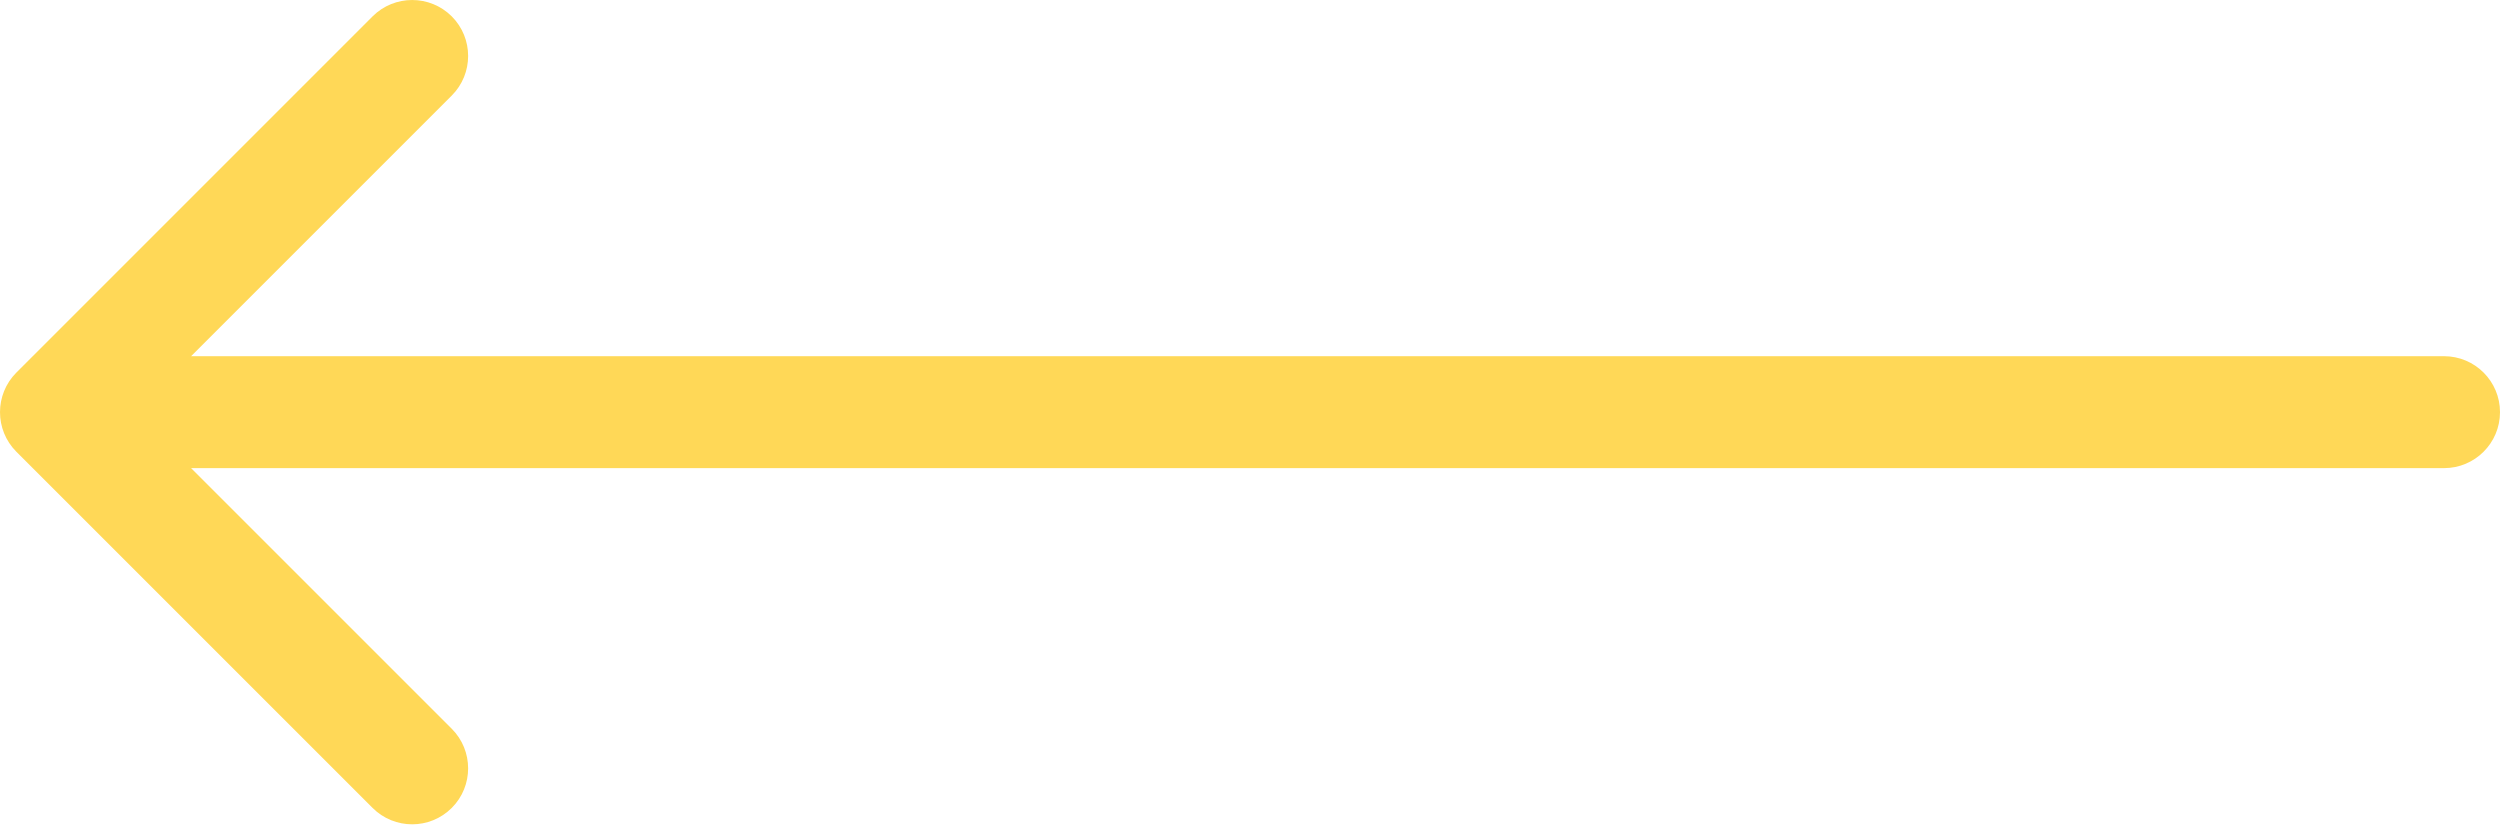
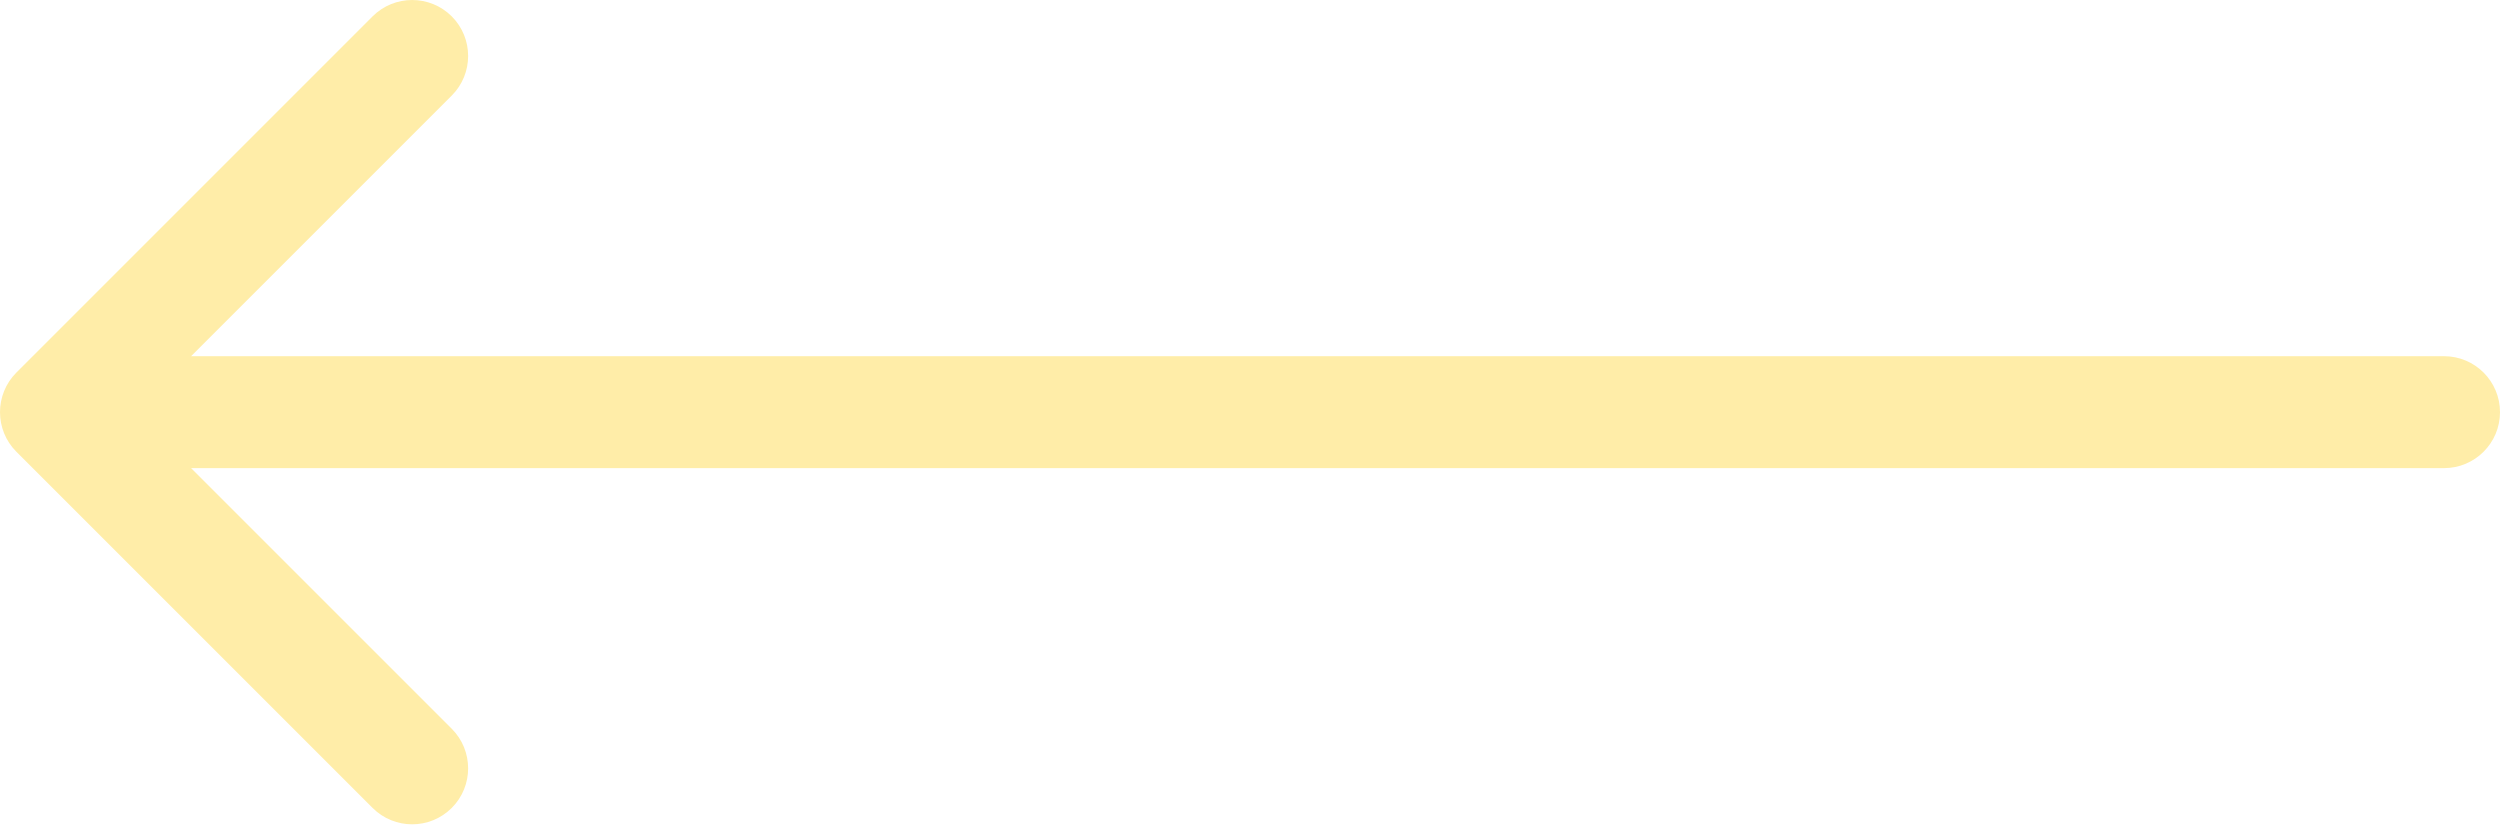
<svg xmlns="http://www.w3.org/2000/svg" preserveAspectRatio="none" overflow="visible" style="display: block;" width="67" height="22.092" viewBox="0 0 67 22.092" fill="none">
-   <path id="Ð¡ÑÑÐµÐ»ÐºÐ° Â· Ð²Ð»ÐµÐ²Ð¾" d="M65.5 12.546C66.328 12.546 67 11.874 67 11.046C67 10.217 66.328 9.546 65.5 9.546V11.046V12.546ZM65.5 11.046V9.546H1.5V11.046V12.546H65.5V11.046ZM0.439 9.985C-0.146 10.571 -0.146 11.521 0.439 12.107L9.985 21.652C10.571 22.238 11.521 22.238 12.107 21.652C12.692 21.067 12.692 20.117 12.107 19.531L3.621 11.046L12.107 2.561C12.692 1.975 12.692 1.025 12.107 0.439C11.521 -0.146 10.571 -0.146 9.985 0.439L0.439 9.985Z" fill="#FFD857" />
+   <path id="Ð¡ÑÑÐµÐ»ÐºÐ° Â· Ð²Ð»ÐµÐ²Ð¾" d="M65.5 12.546C66.328 12.546 67 11.874 67 11.046C67 10.217 66.328 9.546 65.5 9.546V11.046V12.546ZM65.5 11.046V9.546H1.5V11.046V12.546H65.5V11.046ZM0.439 9.985C-0.146 10.571 -0.146 11.521 0.439 12.107L9.985 21.652C10.571 22.238 11.521 22.238 12.107 21.652C12.692 21.067 12.692 20.117 12.107 19.531L3.621 11.046L12.107 2.561C12.692 1.975 12.692 1.025 12.107 0.439C11.521 -0.146 10.571 -0.146 9.985 0.439L0.439 9.985Z" fill="#FFEDA8" />
</svg>
